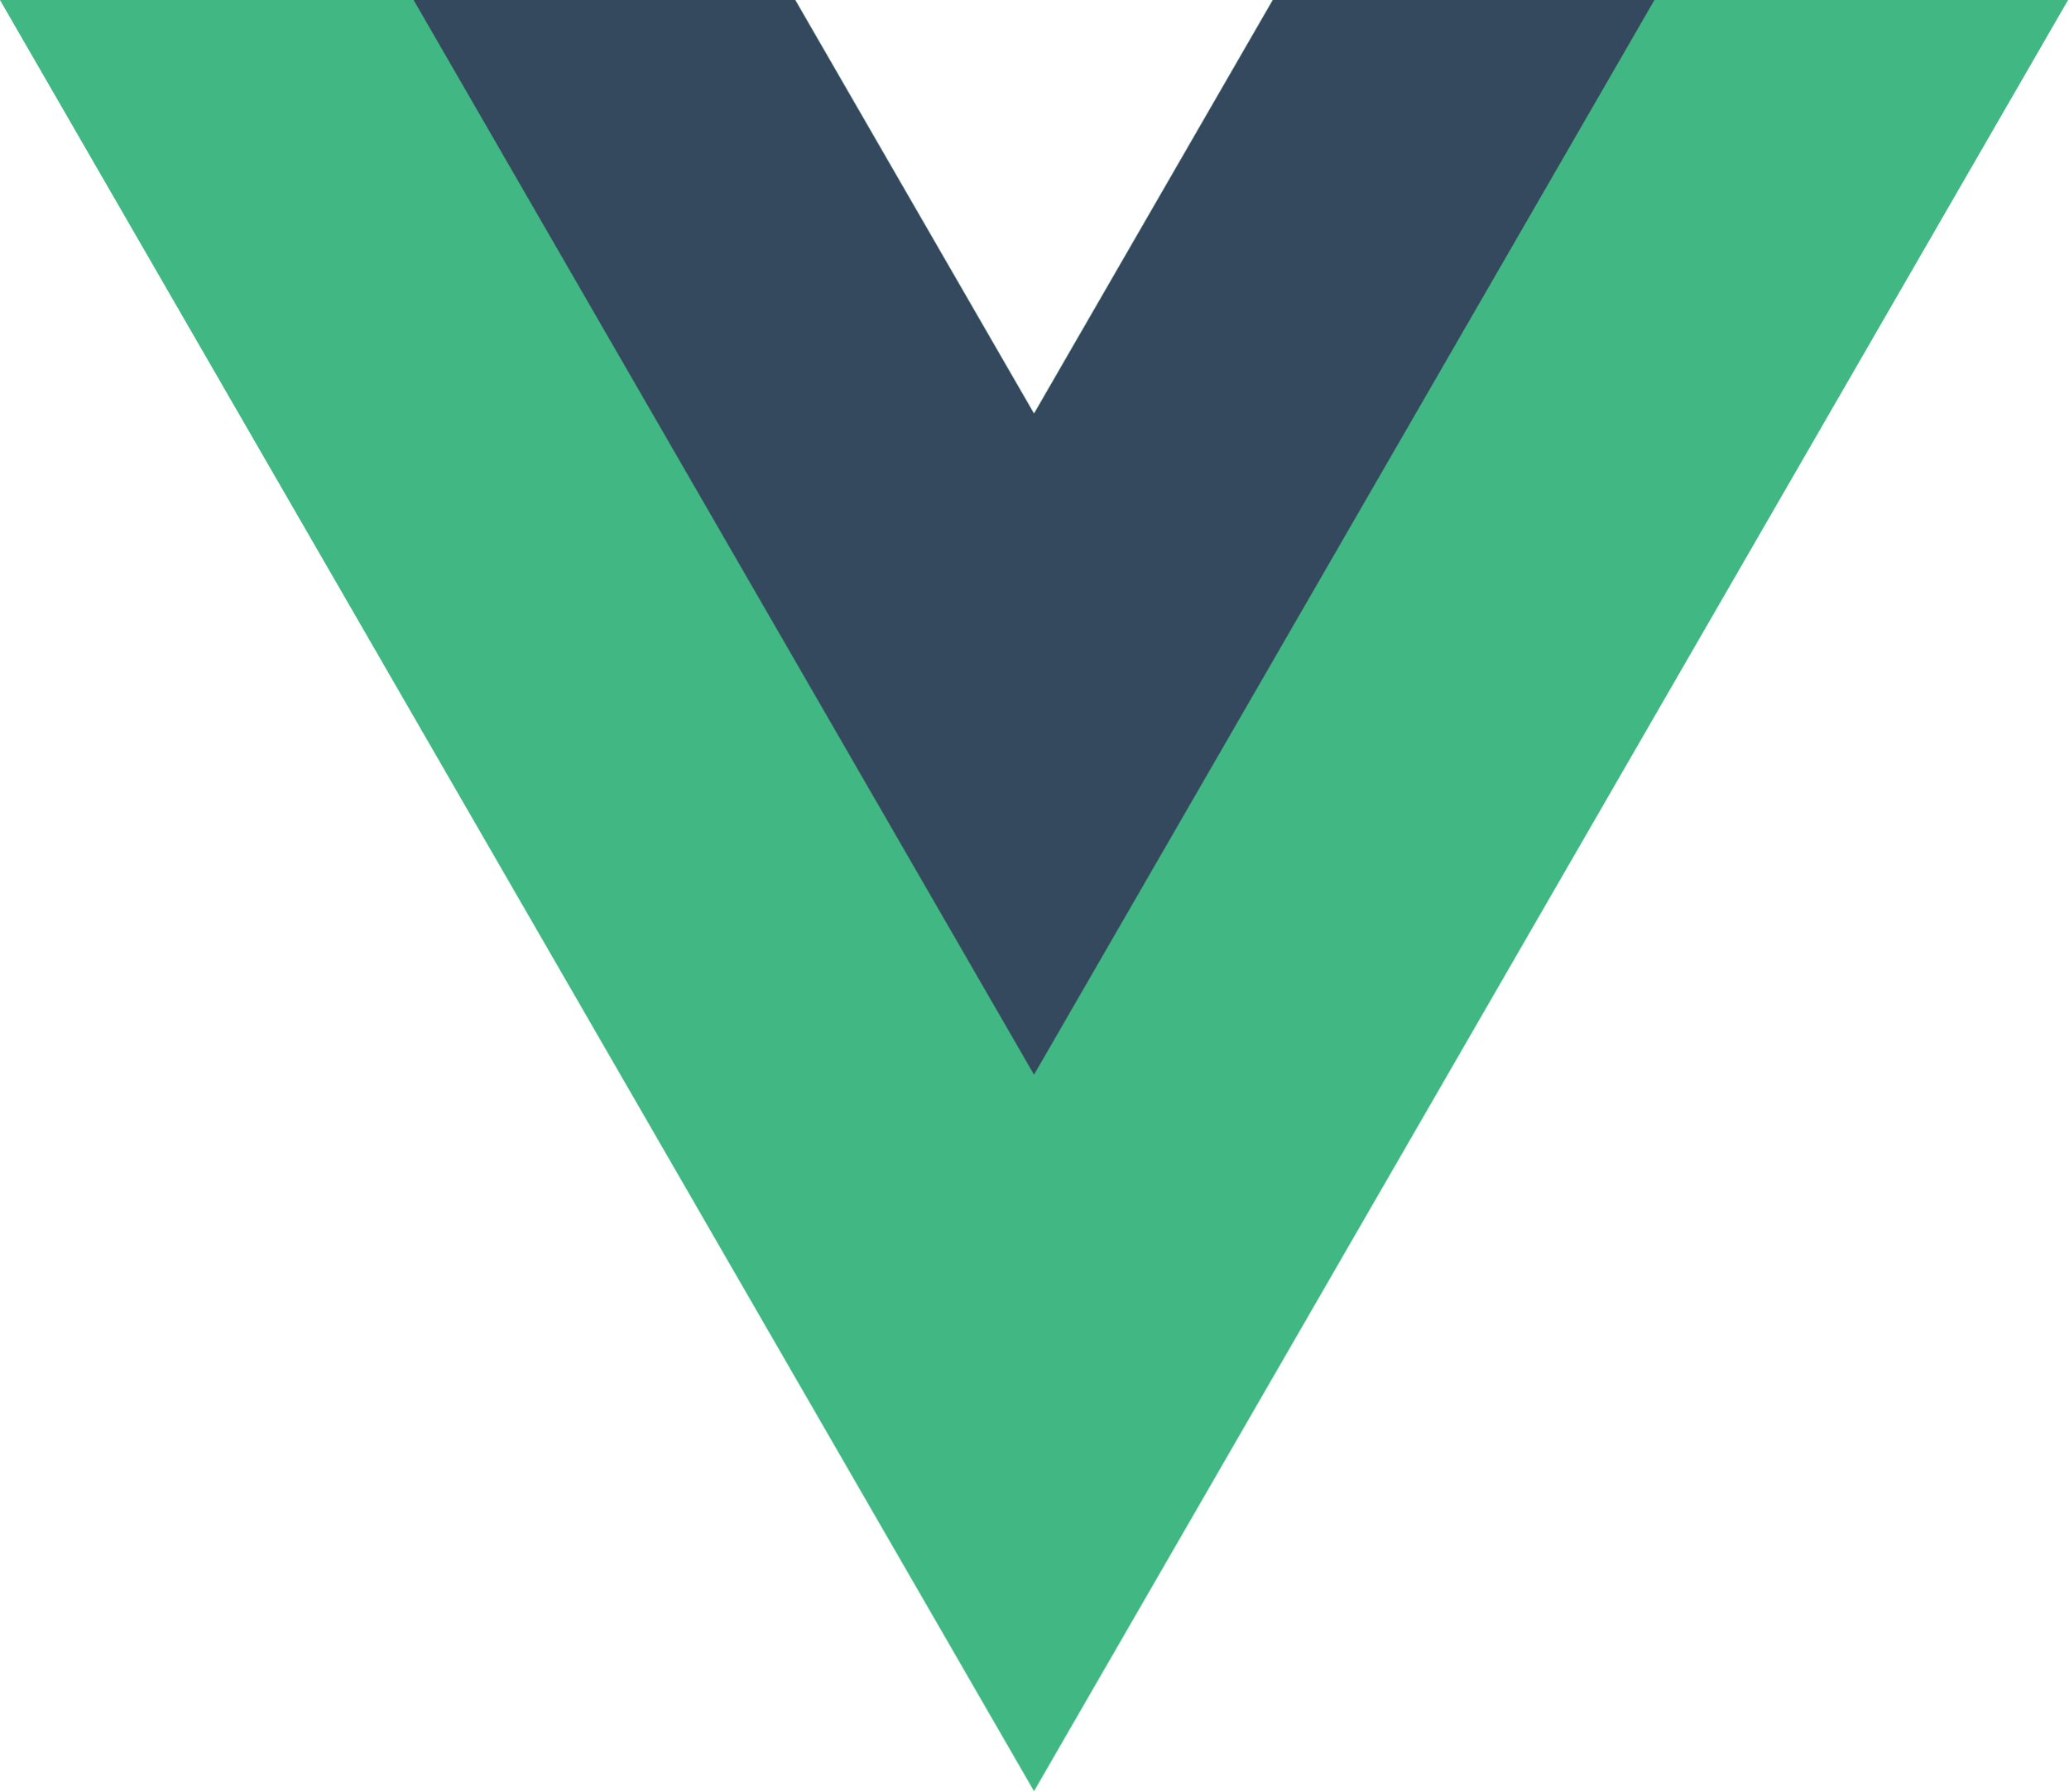
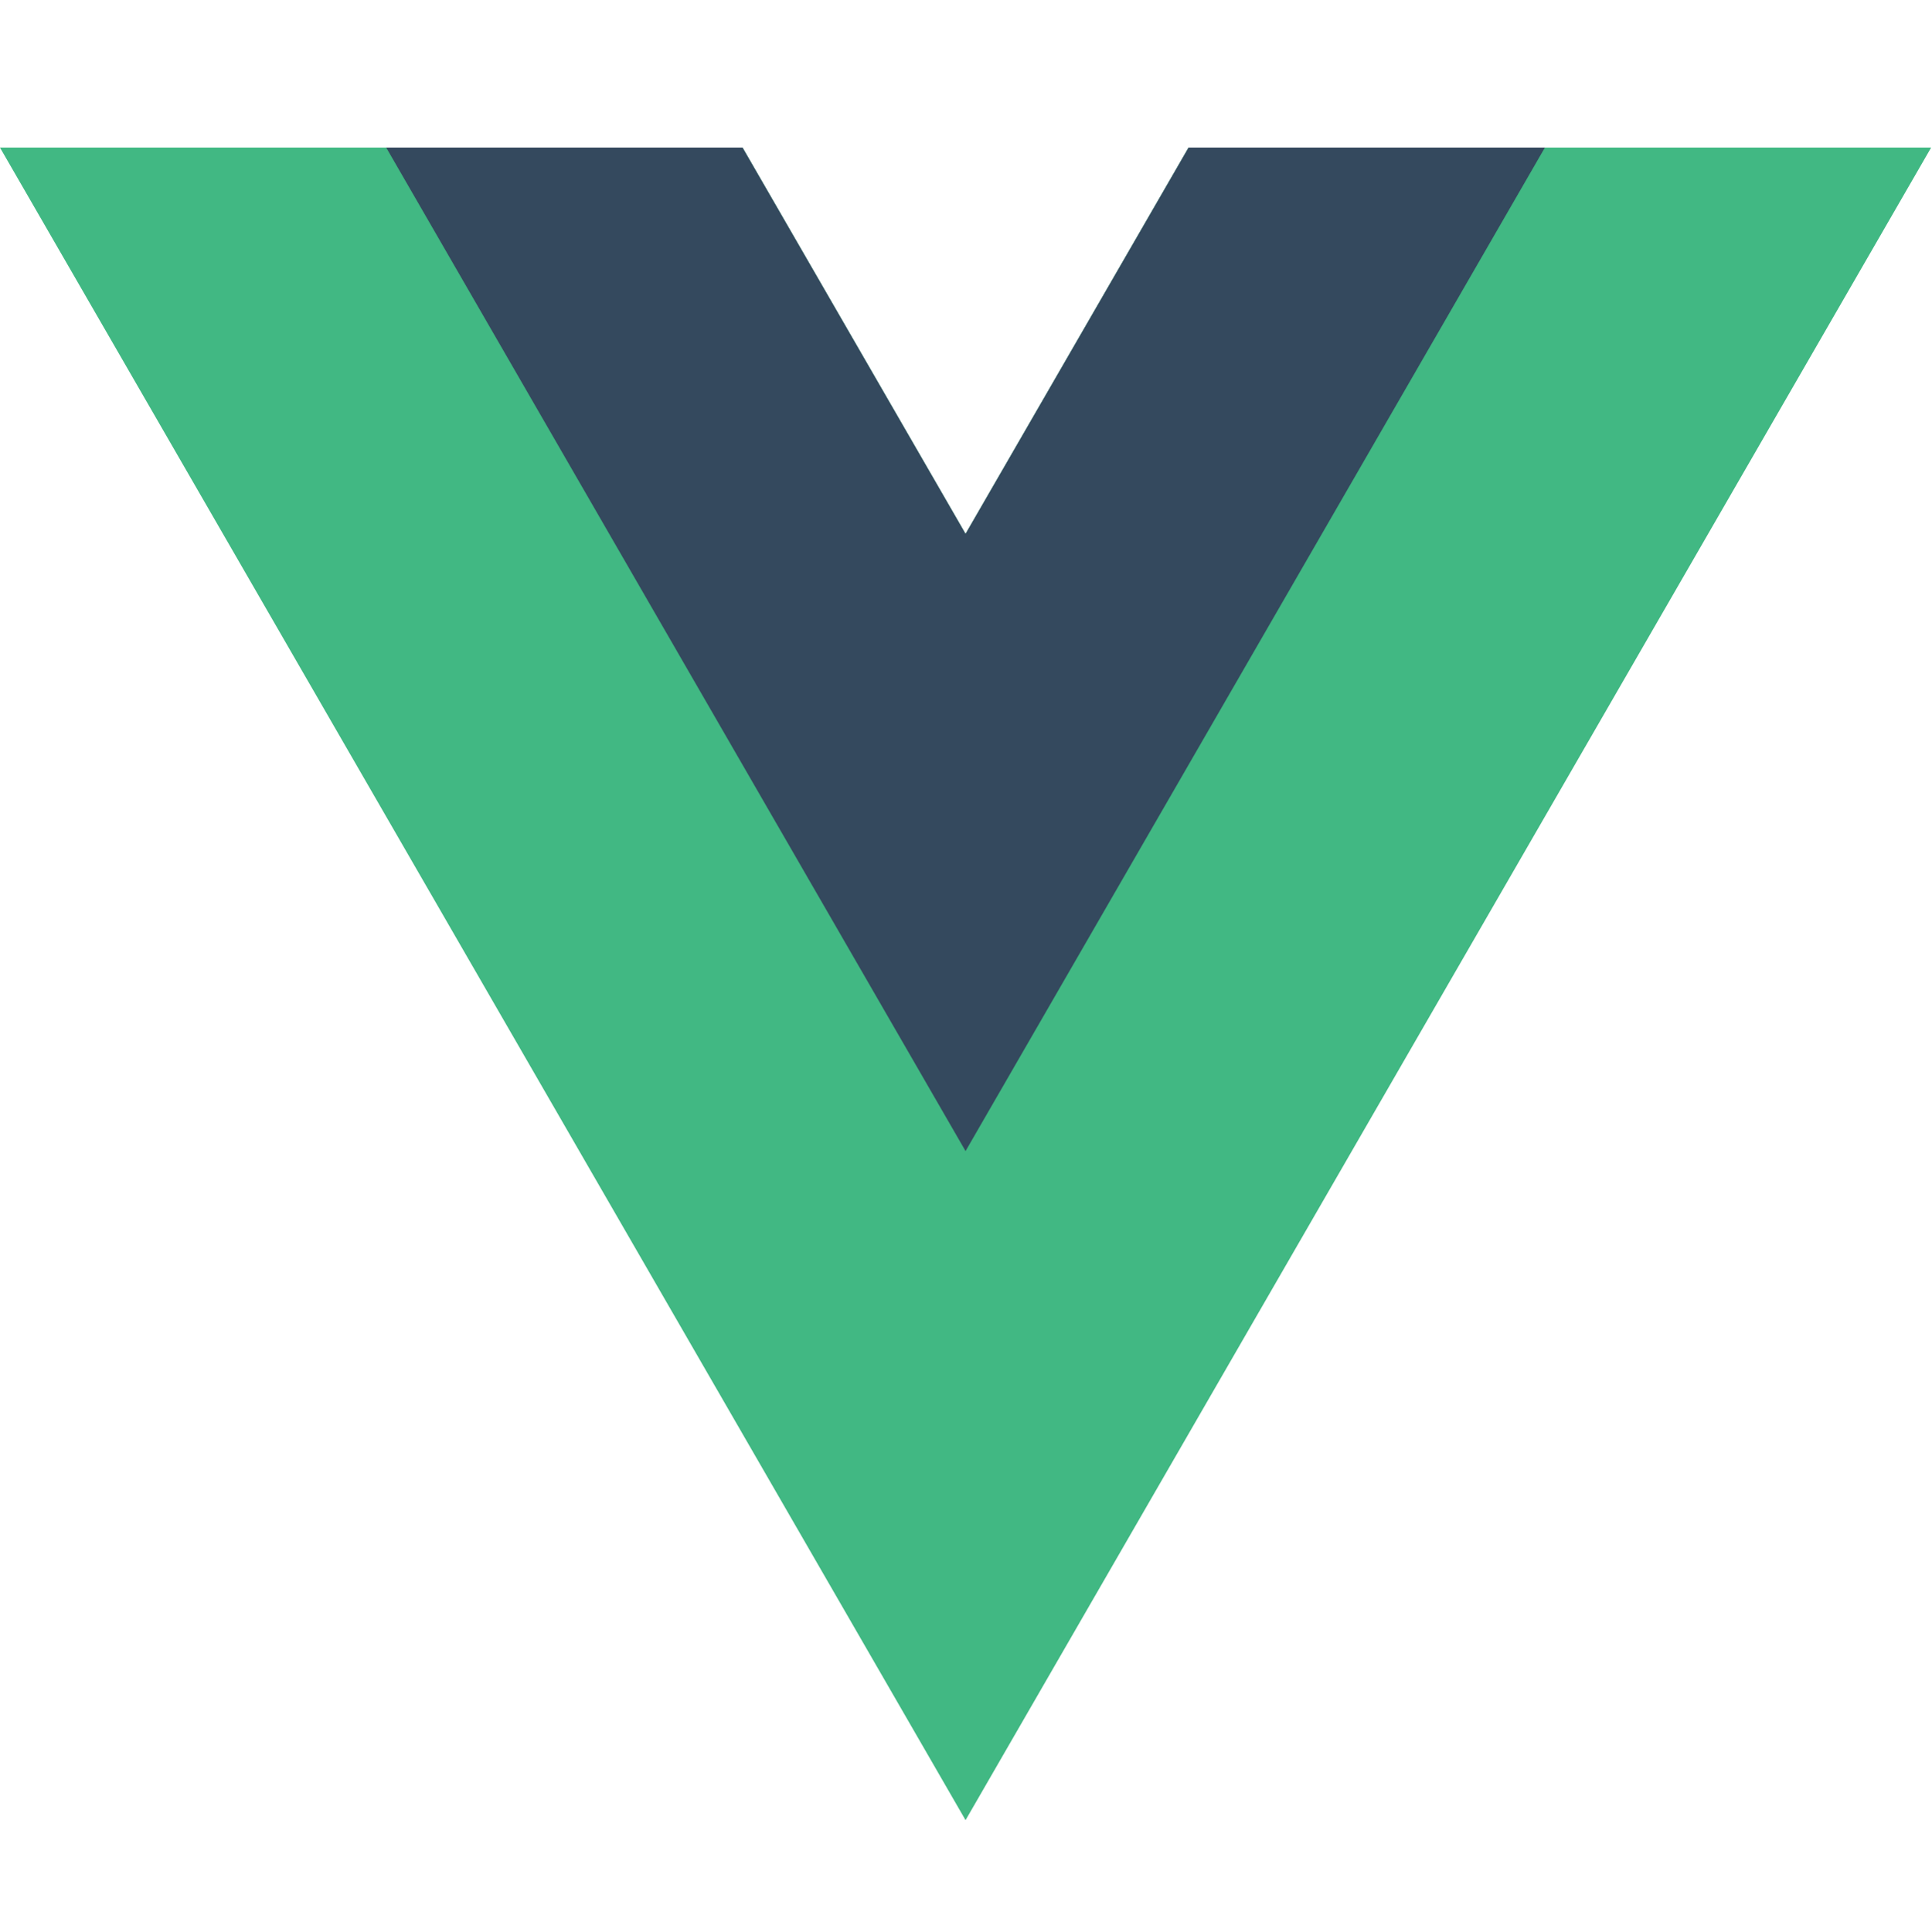
- <svg xmlns="http://www.w3.org/2000/svg" version="1.1" viewBox="0 0 261.76 226.69">
+ <svg xmlns="http://www.w3.org/2000/svg" version="1.1" viewBox="0 -20 261.76 260">
  <g transform="matrix(1.3333 0 0 -1.3333 -76.311 313.34)">
    <g transform="translate(178.06 235.01)">
      <path d="m0 0-22.669-39.264-22.669 39.264h-75.491l98.16-170.02 98.16 170.02z" fill="#41b883" />
    </g>
    <g transform="translate(178.06 235.01)">
      <path d="m0 0-22.669-39.264-22.669 39.264h-36.227l58.896-102.01 58.896 102.01z" fill="#34495e" />
    </g>
  </g>
</svg>
